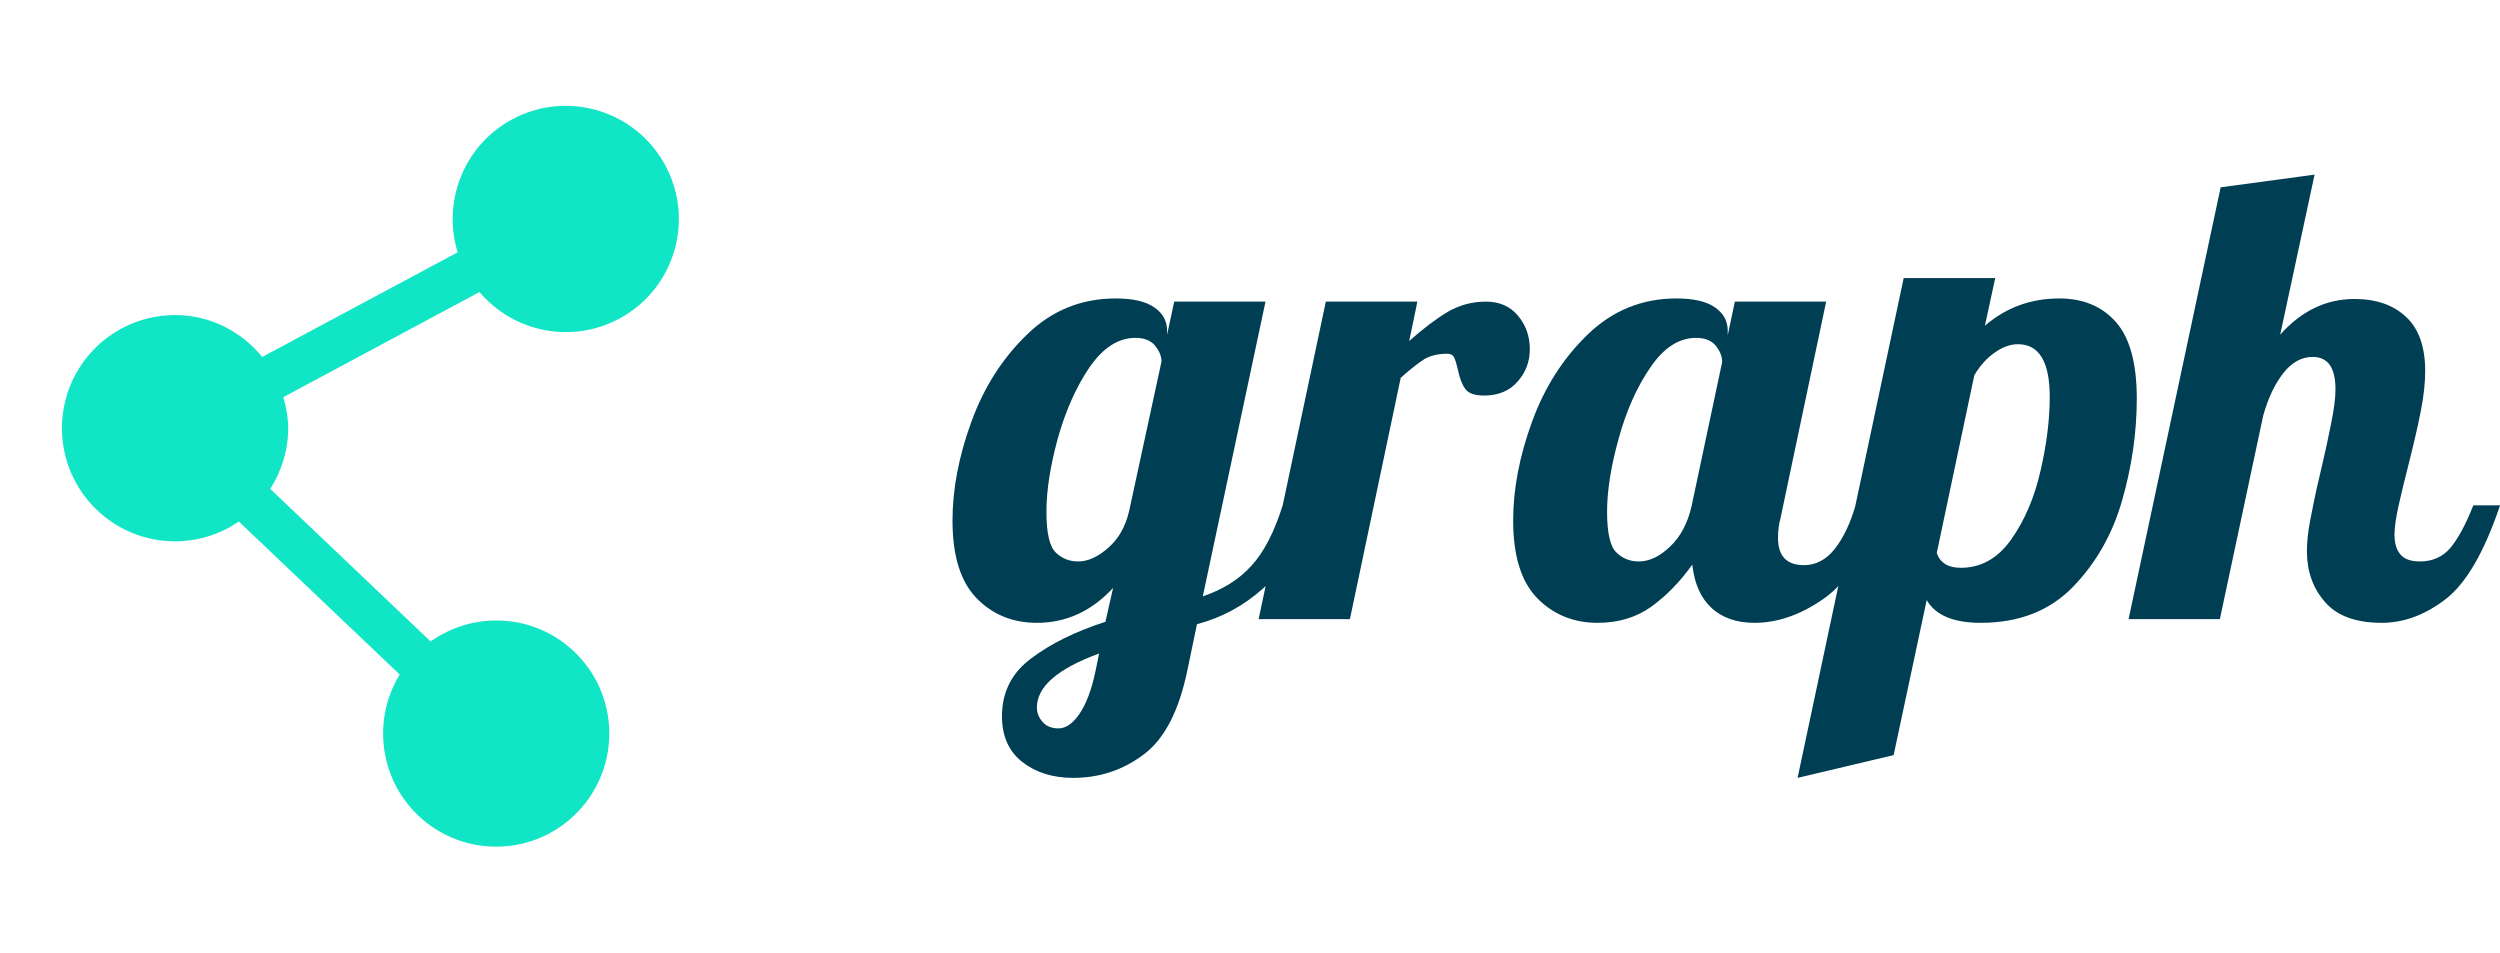
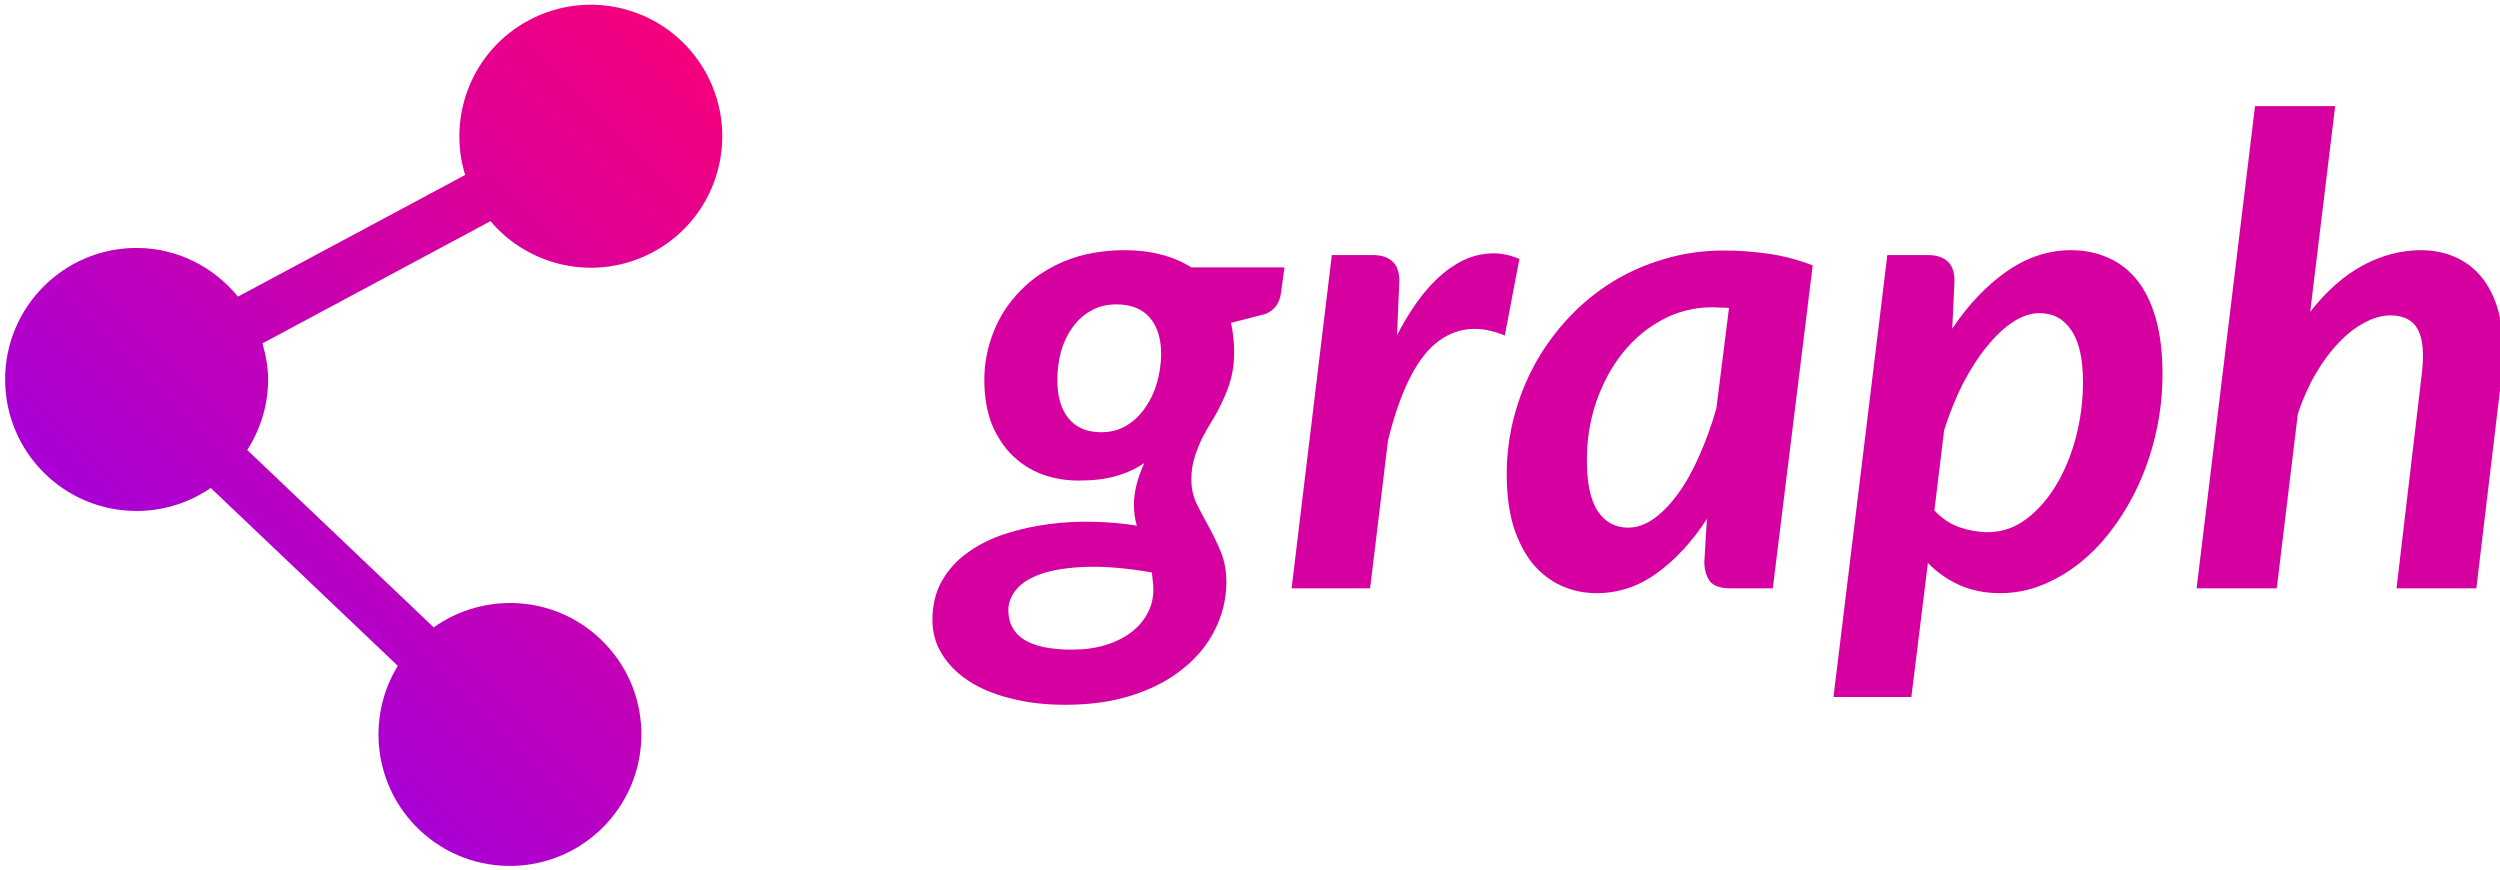
- <svg xmlns="http://www.w3.org/2000/svg" viewBox="0 0 94.488 36" width="300px">
-   <g fill="#10e5c5" color="#10e5c5" transform="translate(0 4) scale(0.2800001)">
-     <svg width="100.0" height="100.0" x="0.0" y="0.0" viewBox="0 0 100 100">
-       <g>
-         <path fill="currentColor" d="M89.818,8.062C85.842,0.629,76.589-2.17,69.156,1.813c-6.551,3.513-9.484,11.11-7.377,17.956L35.397,33.895   c-2.8-3.419-7-5.653-11.768-5.653c-8.435,0-15.266,6.842-15.266,15.269c0,8.435,6.831,15.273,15.266,15.273   c3.19,0,6.158-0.994,8.609-2.672l21.719,20.653c-3.685,6.01-2.81,13.973,2.497,19.032c6.109,5.812,15.77,5.564,21.584-0.545   c5.808-6.121,5.572-15.777-0.542-21.585c-5.385-5.127-13.523-5.526-19.368-1.367L36.477,51.705c1.514-2.38,2.422-5.168,2.422-8.195   c0-1.469-0.276-2.848-0.657-4.188l26.479-14.189c4.556,5.393,12.392,7.06,18.856,3.603C91.006,24.758,93.809,15.502,89.818,8.062z" />
-       </g>
-     </svg>
+ <svg xmlns="http://www.w3.org/2000/svg" id="svg21" xml:space="preserve" viewBox="0 0 1225 426" width="300px" version="1.1">
+   <defs id="defs4" />
+   <g id="g13" transform="matrix(4.22,0,0,4.22,178.22,213.31)">
+     <linearGradient y2="100" x2="-0.001" y1="4.0389135e-05" x1="99.999" gradientUnits="userSpaceOnUse" id="SVGID_2559">
+       <stop id="stop6" style="stop-color:rgb(255,0,112);stop-opacity: 1" offset="0%" />
+       <stop id="stop8" style="stop-color:rgb(133,0,255);stop-opacity: 1" offset="100%" />
+     </linearGradient>
+     <path id="path11" d="M 89.818,8.062 C 85.842,0.629 76.589,-2.17 69.156,1.813 62.605,5.326 59.672,12.923 61.779,19.769 L 35.397,33.895 c -2.8,-3.419 -7,-5.653 -11.768,-5.653 -8.435,0 -15.266,6.842 -15.266,15.269 0,8.435 6.831,15.273 15.266,15.273 3.19,0 6.158,-0.994 8.609,-2.672 l 21.719,20.653 c -3.685,6.01 -2.81,13.973 2.497,19.032 6.109,5.812 15.77,5.564 21.584,-0.545 C 83.846,89.131 83.61,79.475 77.496,73.667 72.111,68.54 63.973,68.141 58.128,72.3 L 36.477,51.705 c 1.514,-2.38 2.422,-5.168 2.422,-8.195 0,-1.469 -0.276,-2.848 -0.657,-4.188 L 64.721,25.133 c 4.556,5.393 12.392,7.06 18.856,3.603 7.429,-3.978 10.232,-13.234 6.241,-20.674 z" transform="translate(-50,-50)" style="opacity:1;fill:url(#SVGID_2559);fill-rule:nonzero;stroke:none;stroke-width:1;stroke-linecap:butt;stroke-linejoin:miter;stroke-miterlimit:4;stroke-dasharray:none;stroke-dashoffset:0" />
  </g>
-   <path fill="#003e54" fill-rule="nonzero" d="M4.56 22.80Q3.41 22.80 2.64 22.20Q1.87 21.60 1.87 20.47L1.87 20.47Q1.87 19.10 2.98 18.28Q4.08 17.45 5.78 16.90L5.78 16.90L6.07 15.62Q4.85 16.94 3.19 16.94L3.19 16.94Q1.82 16.94 0.91 16.01Q0 15.07 0 13.08L0 13.08Q0 11.30 0.71 9.35Q1.42 7.39 2.82 6.04Q4.22 4.68 6.17 4.68L6.17 4.68Q7.15 4.68 7.63 5.02Q8.11 5.35 8.11 5.90L8.11 5.90L8.11 6.05L8.38 4.80L11.83 4.80L9.46 15.94Q10.61 15.55 11.30 14.78Q12 14.02 12.48 12.50L12.48 12.50L13.49 12.50Q12.84 14.64 11.74 15.64Q10.63 16.63 9.24 16.99L9.24 16.99L8.88 18.72Q8.40 21.05 7.22 21.92Q6.05 22.80 4.56 22.80L4.56 22.80ZM4.75 14.62Q5.30 14.62 5.88 14.11Q6.46 13.61 6.67 12.74L6.67 12.74L7.90 7.06Q7.90 6.77 7.66 6.47Q7.42 6.17 6.91 6.17L6.91 6.17Q5.95 6.17 5.18 7.28Q4.42 8.40 3.98 9.97Q3.55 11.54 3.55 12.74L3.55 12.74Q3.55 13.94 3.90 14.28Q4.25 14.62 4.75 14.62L4.75 14.62ZM4.01 20.93Q4.42 20.93 4.80 20.38Q5.18 19.82 5.40 18.79L5.40 18.79L5.54 18.10Q3.19 18.96 3.19 20.14L3.19 20.14Q3.19 20.45 3.41 20.69Q3.62 20.93 4.01 20.93L4.01 20.93ZM11.57 16.80L14.11 4.80L17.57 4.80L17.26 6.29Q18.07 5.57 18.73 5.18Q19.39 4.80 20.16 4.80L20.16 4.80Q20.93 4.80 21.37 5.33Q21.82 5.86 21.82 6.60L21.82 6.60Q21.82 7.30 21.36 7.82Q20.90 8.35 20.09 8.35L20.09 8.35Q19.56 8.35 19.38 8.10Q19.20 7.85 19.10 7.37L19.10 7.37Q19.03 7.06 18.96 6.91Q18.89 6.77 18.70 6.77L18.70 6.77Q18.19 6.77 17.84 6.97Q17.50 7.18 16.94 7.68L16.94 7.68L15.02 16.80L11.57 16.80ZM24.38 16.94Q23.02 16.94 22.10 16.01Q21.19 15.07 21.19 13.08L21.19 13.08Q21.19 11.30 21.90 9.35Q22.61 7.39 24.01 6.04Q25.42 4.68 27.36 4.68L27.36 4.68Q28.34 4.68 28.82 5.02Q29.30 5.35 29.30 5.90L29.30 5.90L29.30 6.07L29.57 4.80L33.02 4.80L31.30 12.96Q31.20 13.32 31.20 13.73L31.20 13.73Q31.20 14.76 32.18 14.76L32.18 14.76Q32.86 14.76 33.35 14.14Q33.84 13.51 34.13 12.50L34.13 12.50L35.14 12.50Q34.25 15.10 32.94 16.02Q31.63 16.94 30.31 16.94L30.31 16.94Q29.30 16.94 28.69 16.38Q28.08 15.82 27.96 14.74L27.96 14.74Q27.26 15.72 26.41 16.33Q25.56 16.94 24.38 16.94L24.38 16.94ZM25.94 14.62Q26.54 14.62 27.13 14.05Q27.72 13.49 27.94 12.50L27.94 12.50L29.09 7.08Q29.09 6.77 28.85 6.47Q28.61 6.17 28.10 6.17L28.10 6.17Q27.14 6.17 26.38 7.28Q25.61 8.40 25.18 9.97Q24.74 11.54 24.74 12.74L24.74 12.74Q24.74 13.94 25.09 14.28Q25.44 14.62 25.94 14.62L25.94 14.62ZM31.94 22.80L35.95 3.91L39.41 3.91L39.02 5.71Q40.22 4.68 41.83 4.68L41.83 4.68Q43.18 4.68 43.97 5.57Q44.76 6.46 44.76 8.47L44.76 8.47Q44.76 10.37 44.21 12.30Q43.66 14.23 42.34 15.59Q41.02 16.94 38.86 16.94L38.86 16.94Q37.32 16.94 36.82 16.08L36.82 16.08L35.57 21.94L31.94 22.80ZM38.11 14.86Q39.26 14.86 40.02 13.78Q40.78 12.70 41.12 11.20Q41.47 9.70 41.47 8.40L41.47 8.40Q41.47 6.41 40.27 6.41L40.27 6.41Q39.84 6.41 39.40 6.72Q38.95 7.03 38.62 7.58L38.62 7.58L37.20 14.30Q37.39 14.86 38.11 14.86L38.11 14.86ZM54.02 16.94Q52.56 16.94 51.88 16.16Q51.19 15.38 51.19 14.23L51.19 14.23Q51.19 13.73 51.31 13.09Q51.43 12.46 51.56 11.86Q51.70 11.26 51.74 11.09L51.74 11.09Q51.94 10.25 52.10 9.43Q52.27 8.62 52.27 8.11L52.27 8.11Q52.27 6.89 51.41 6.89L51.41 6.89Q50.78 6.89 50.30 7.50Q49.82 8.11 49.54 9.10L49.54 9.10L47.90 16.80L44.45 16.80L47.93 0.48L51.48 0L50.18 6.05Q51.38 4.70 52.99 4.70L52.99 4.70Q54.22 4.70 54.94 5.38Q55.66 6.05 55.66 7.42L55.66 7.42Q55.66 8.11 55.49 8.96Q55.32 9.82 55.01 11.04L55.01 11.04Q54.82 11.78 54.66 12.49Q54.50 13.20 54.50 13.61L54.50 13.61Q54.50 14.09 54.72 14.35Q54.94 14.62 55.46 14.62L55.46 14.62Q56.18 14.62 56.62 14.10Q57.05 13.58 57.48 12.50L57.48 12.50L58.49 12.50Q57.60 15.14 56.44 16.04Q55.27 16.94 54.02 16.94L54.02 16.94Z" transform="translate(36, 6.6)" />
+   <g id="g19" transform="translate(851.44,188.37)">
+     <g id="text17" style="font-style:italic;font-weight:700;font-size:318px;font-family:Lato;white-space:pre;opacity:1;fill:#d600a0;fill-rule:nonzero;stroke:none;stroke-width:1;stroke-linecap:butt;stroke-linejoin:miter;stroke-miterlimit:4;stroke-dasharray:none;stroke-dashoffset:0" aria-label="graph">
+       <path id="path27" style="" d="m -326.028,129.951 q 8.904,0 16.218,-2.226 7.314,-2.226 12.561,-6.201 5.247,-3.975 8.109,-9.381 2.862,-5.406 2.862,-11.607 0,-2.226 -0.318,-4.293 -0.159,-2.226 -0.477,-4.134 -18.762,-3.18 -32.118,-2.703 -13.356,0.477 -21.783,3.339 -8.427,2.862 -12.402,7.632 -3.975,4.77 -3.975,10.176 0,9.54 7.632,14.469 7.791,4.929 23.691,4.929 z m 14.151,-106.53 q 7.155,0 12.561,-3.339 5.406,-3.339 9.063,-8.745 3.816,-5.406 5.724,-12.084 1.908,-6.837 2.067,-13.833 0,-11.925 -5.724,-18.285 -5.565,-6.36 -16.218,-6.36 -7.155,0 -12.561,3.18 -5.406,3.021 -9.063,8.268 -3.657,5.088 -5.565,11.766 -1.749,6.678 -1.749,13.833 0,12.243 5.565,18.921 5.565,6.678 15.9,6.678 z m 89.835,-80.772 -1.749,12.72 q -1.113,7.632 -7.791,10.176 l -16.695,4.293 q 0.795,3.18 1.113,6.837 0.477,3.498 0.477,7.314 0,7.314 -1.59,13.197 -1.59,5.724 -3.975,10.653 -2.226,4.929 -4.929,9.381 -2.703,4.293 -5.088,8.904 -2.226,4.452 -3.816,9.54 -1.59,4.929 -1.59,10.971 0,6.519 2.703,12.084 2.703,5.406 5.883,11.13 3.18,5.724 5.883,12.243 2.703,6.519 2.703,15.105 -0.159,12.084 -5.565,22.896 -5.406,10.971 -15.582,19.08 -10.017,8.268 -24.645,13.038 -14.628,4.77 -33.072,4.77 -14.946,0 -27.03,-3.18 -12.084,-3.021 -20.511,-8.586 -8.427,-5.565 -13.038,-13.197 -4.611,-7.473 -4.611,-16.536 0,-11.13 4.77,-19.398 4.77,-8.268 12.72,-13.833 7.95,-5.724 18.285,-9.063 10.335,-3.339 21.465,-4.77 11.13,-1.431 22.26,-1.113 11.13,0.318 20.67,1.908 -1.431,-4.77 -1.431,-10.335 0,-9.222 5.088,-20.352 -6.042,4.134 -13.833,6.36 -7.632,2.226 -18.444,2.226 -9.222,0 -17.649,-3.021 -8.268,-3.021 -14.628,-9.222 -6.36,-6.201 -10.176,-15.423 -3.657,-9.381 -3.657,-21.783 0,-11.925 4.452,-23.214 4.452,-11.448 13.197,-20.352 8.745,-9.063 21.624,-14.469 12.879,-5.406 29.892,-5.406 9.063,0 17.172,2.067 8.268,2.067 15.105,6.36 z" />
+       <path id="path29" style="" d="m -166.884,-24.12 q 6.201,-12.084 13.197,-20.67 7.155,-8.745 14.787,-13.515 7.632,-4.929 15.741,-5.724 8.109,-0.954 16.218,2.544 l -7.155,37.524 q -19.398,-8.109 -34.026,3.975 -14.469,12.084 -23.214,47.541 l -8.745,72.345 h -38.478 l 19.716,-163.293 h 20.034 q 6.201,0 9.54,3.021 3.498,3.021 3.498,9.699 z" />
+       <path id="path31" style="" d="m -4.232,-37.476 q -2.226,-0.159 -4.293,-0.159 -1.908,-0.159 -3.816,-0.159 -13.197,0 -24.486,6.042 -11.289,6.042 -19.557,16.377 -8.109,10.176 -12.879,23.85 -4.611,13.515 -4.611,28.62 0,17.172 5.406,25.122 5.406,7.95 14.787,7.95 6.519,0 12.72,-4.452 6.36,-4.611 11.925,-12.402 5.724,-7.95 10.335,-18.603 4.77,-10.653 8.268,-22.896 z m -10.812,103.35 q -10.812,16.695 -24.486,26.553 -13.515,9.858 -29.574,9.858 -9.222,0 -17.331,-3.657 -7.95,-3.657 -13.992,-10.812 -5.883,-7.314 -9.381,-18.126 -3.339,-10.971 -3.339,-25.599 0,-14.628 3.657,-28.461 3.657,-13.833 10.335,-25.917 6.837,-12.243 16.377,-22.419 9.54,-10.176 21.306,-17.49 11.925,-7.314 25.599,-11.289 13.833,-4.134 29.097,-4.134 10.971,0 21.942,1.59 11.13,1.59 21.624,5.724 l -19.557,158.205 H -3.596 q -7.473,0 -10.176,-3.657 -2.544,-3.816 -2.544,-9.381 z" />
+       <path id="path33" style="" d="m 96.41,61.74 q 5.406,5.883 12.402,8.268 6.996,2.385 13.674,2.385 10.494,0 19.08,-6.519 8.586,-6.519 14.787,-17.013 6.201,-10.494 9.54,-23.532 3.339,-13.197 3.339,-26.394 0,-17.172 -5.724,-25.44 -5.565,-8.427 -15.582,-8.427 -6.519,0 -13.197,4.452 -6.678,4.452 -12.879,12.243 -6.201,7.632 -11.607,18.126 -5.247,10.494 -9.063,22.578 z m 8.745,-89.04 q 11.766,-17.649 26.553,-27.984 14.946,-10.494 31.641,-10.494 10.176,0 18.444,3.816 8.268,3.657 14.151,11.13 5.883,7.473 9.063,18.921 3.18,11.448 3.18,26.871 0,13.833 -2.862,27.189 -2.862,13.356 -8.109,25.281 -5.247,11.925 -12.561,21.942 -7.155,10.017 -16.059,17.331 -8.904,7.314 -19.08,11.448 -10.017,4.134 -20.829,4.134 -11.13,0 -20.034,-3.975 -8.745,-3.975 -15.423,-10.812 l -8.109,65.667 h -38.16 l 26.394,-216.558 h 19.875 q 6.201,0 9.54,3.021 3.498,3.021 3.498,9.699 z" />
+       <path id="path35" style="" d="m 280.552,-35.568 q 11.925,-15.264 25.758,-22.737 13.992,-7.473 28.461,-7.473 10.335,0 18.444,4.134 8.268,4.134 13.515,12.084 5.247,7.791 7.314,19.398 2.226,11.448 0.318,26.235 l -12.402,103.827 h -39.114 l 12.243,-103.827 q 2.067,-15.9 -1.749,-22.896 -3.657,-6.996 -13.515,-6.996 -6.042,0 -12.561,3.498 -6.519,3.339 -12.561,9.699 -6.042,6.201 -11.289,15.105 -5.247,8.904 -8.904,19.875 l -10.335,85.542 h -39.273 l 28.62,-236.274 h 39.273 z" />
+     </g>
+   </g>
</svg>
